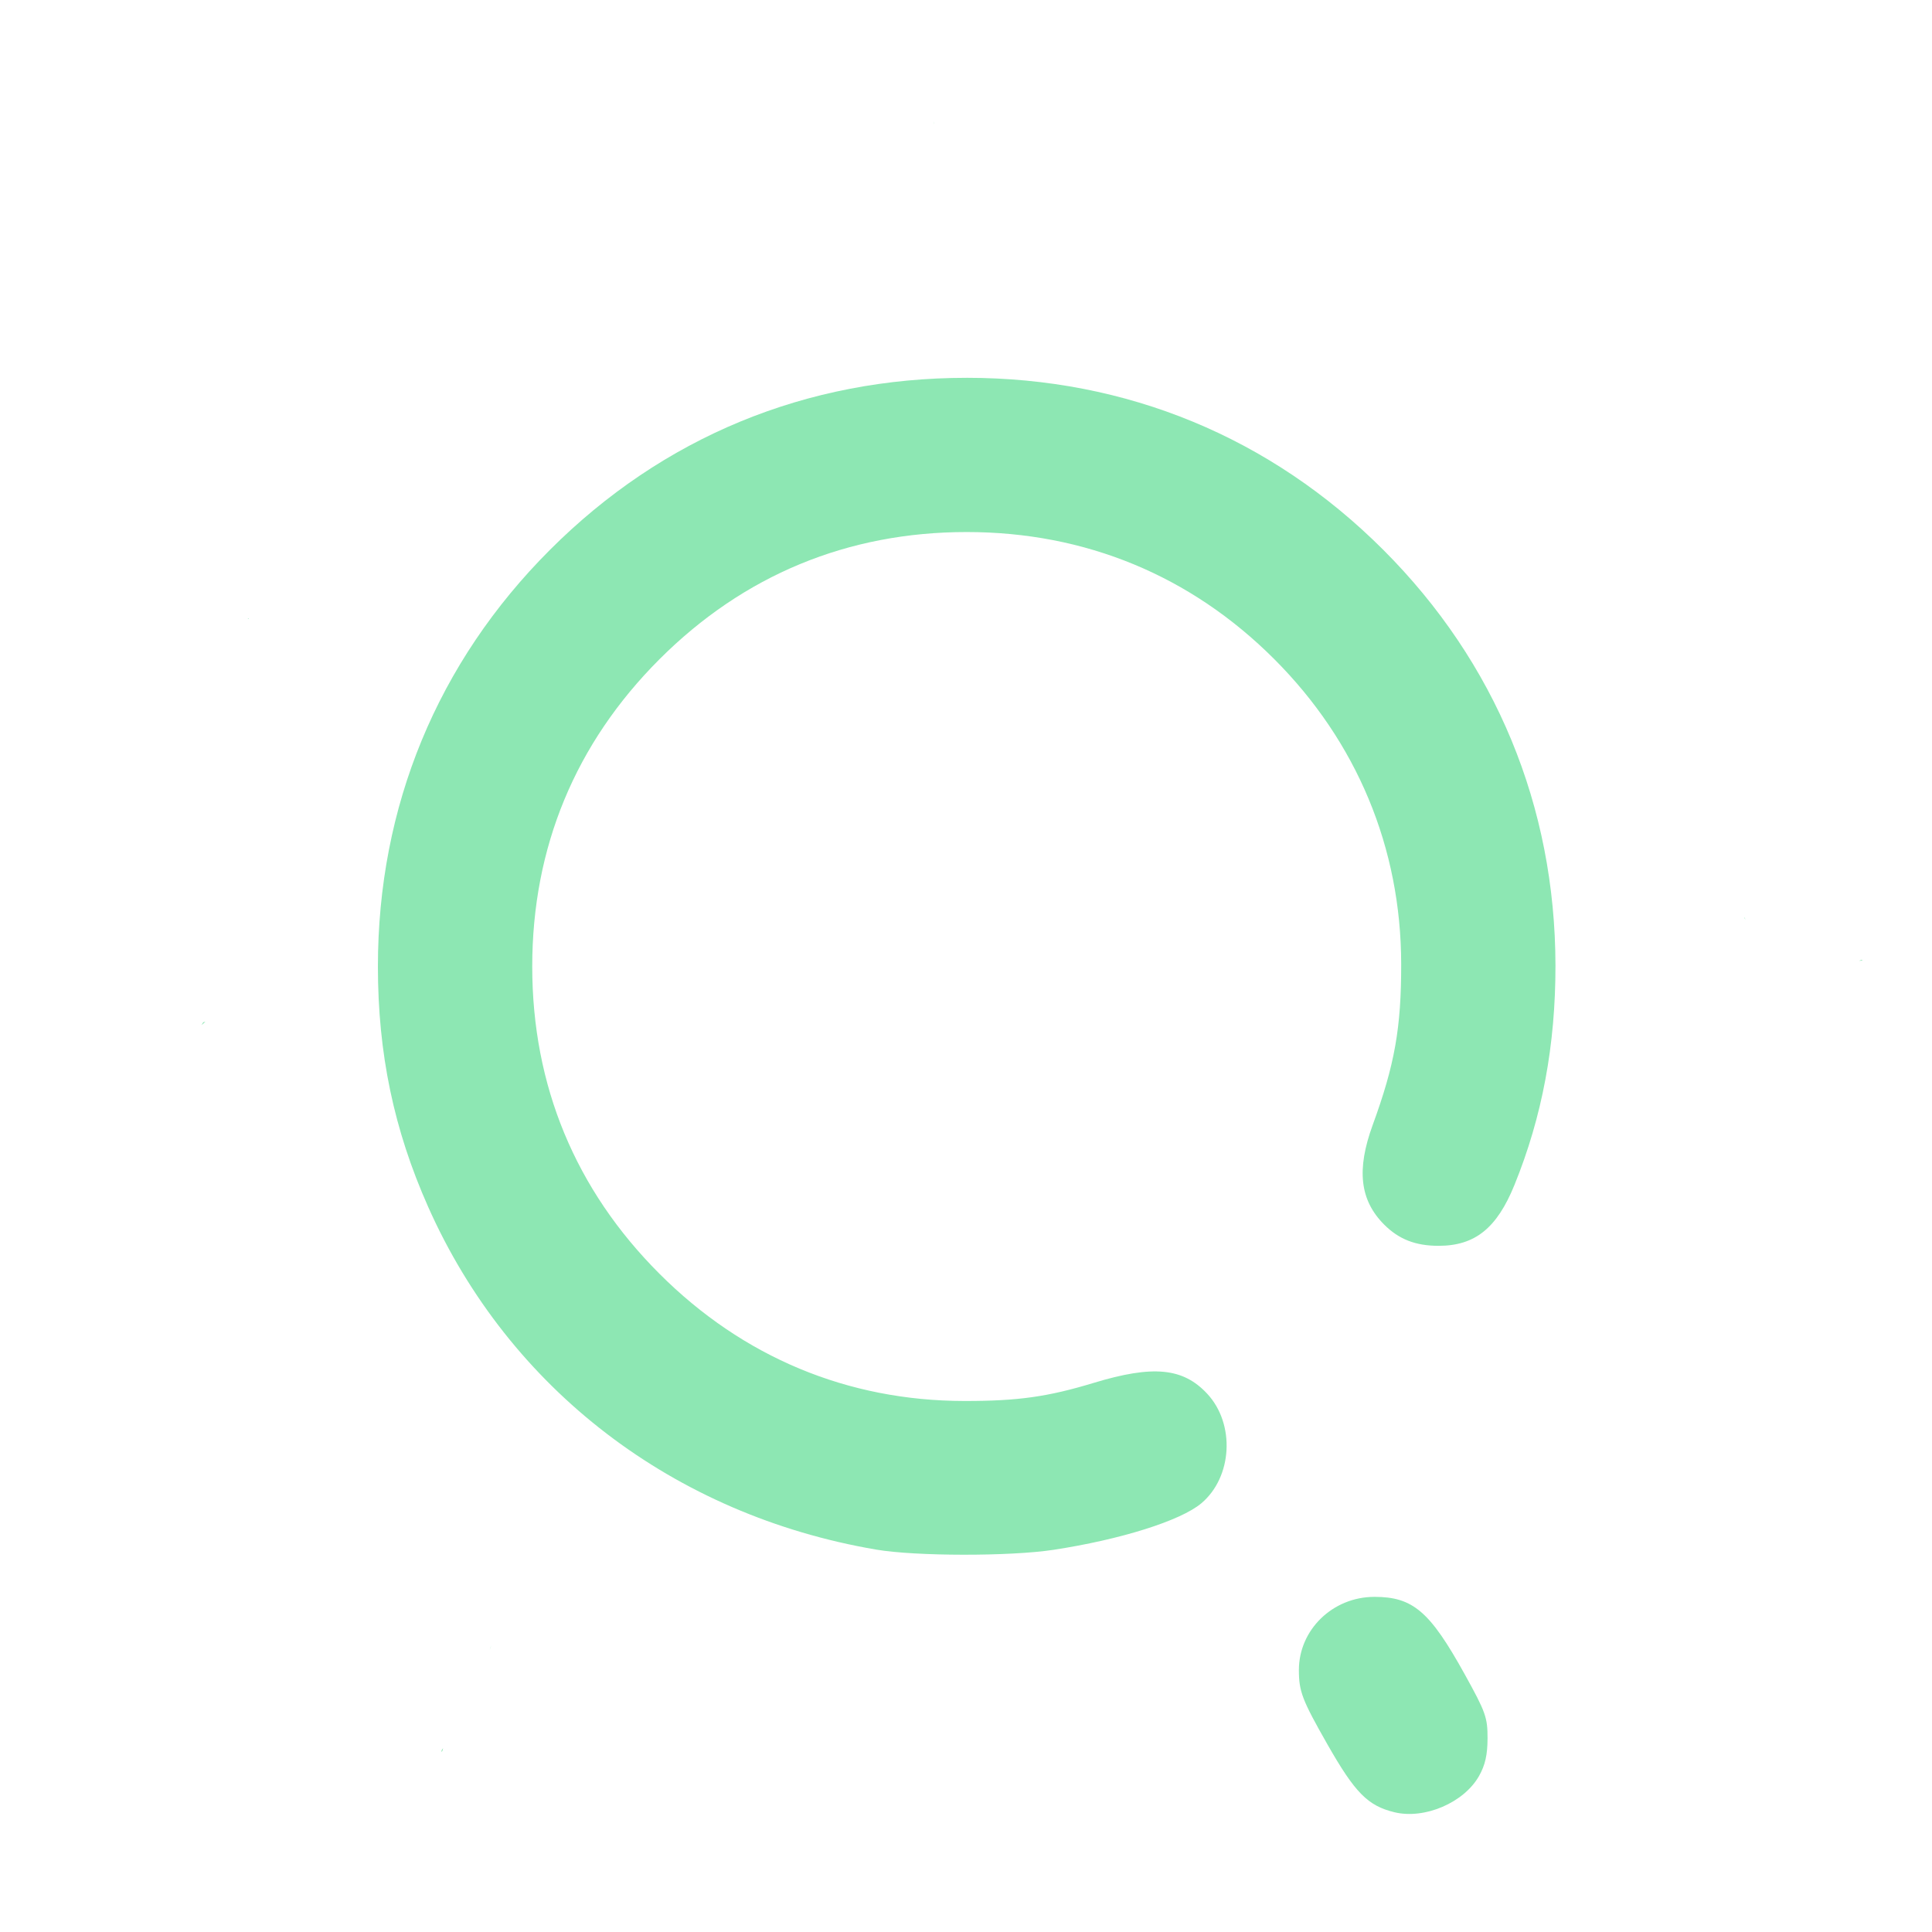
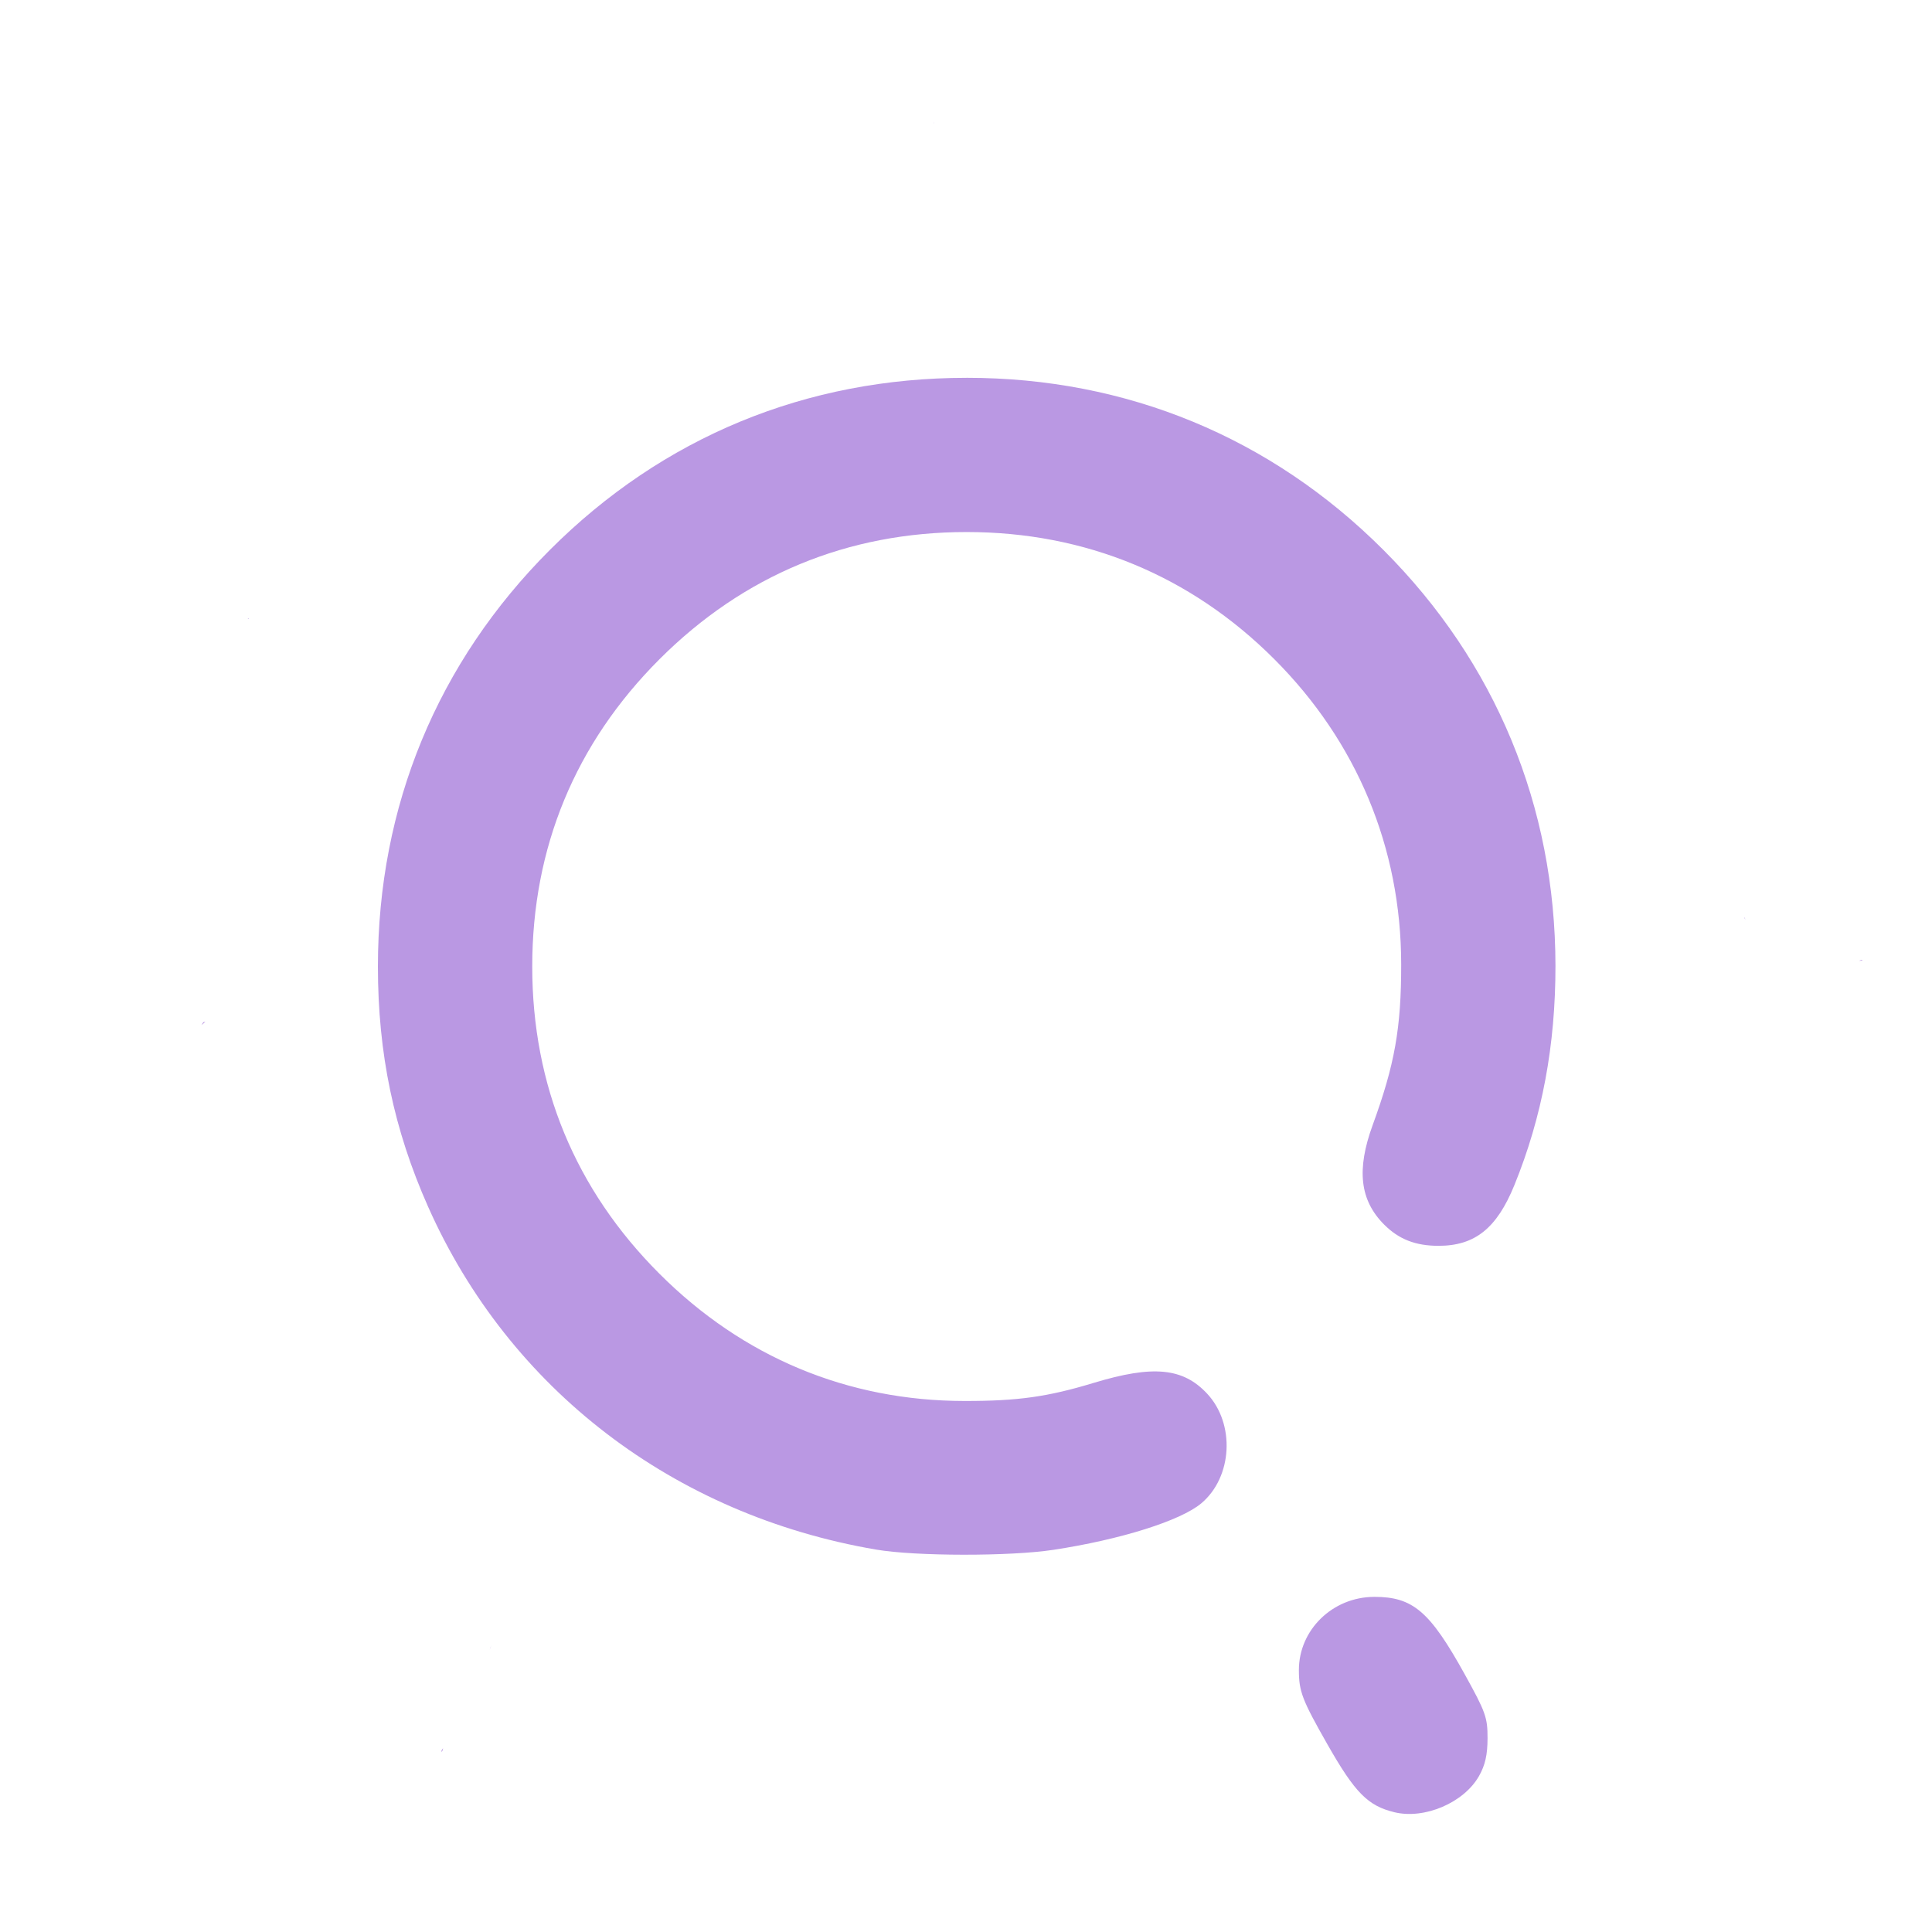
<svg xmlns="http://www.w3.org/2000/svg" xmlns:xlink="http://www.w3.org/1999/xlink" width="512" height="512" viewBox="0 0 135.467 135.467" version="1.1" id="svg1" xml:space="preserve">
  <defs id="defs1">
    <linearGradient id="linearGradient11">
-       <stop style="stop-color:#8de7b3;stop-opacity:1;" offset="0" id="stop11" />
-       <stop style="stop-color:#8de7b3;stop-opacity:1" offset="1" id="stop12" />
+       <stop style="stop-color:#ba98e3;stop-opacity:1;" offset="0" id="stop11" />
+       <stop style="stop-color:#ba98e3;stop-opacity:1" offset="1" id="stop12" />
    </linearGradient>
    <linearGradient xlink:href="#linearGradient11" id="linearGradient12" x1="32.192" y1="210.029" x2="133.183" y2="210.029" gradientUnits="userSpaceOnUse" />
  </defs>
  <g id="layer1" transform="matrix(0.9377842,0,0,0.9377842,-29.99041,-129.1272)">
    <path id="path11" style="fill:url(#linearGradient12);fill-opacity:1" d="m 101.792,146.775 c -0.01,0.072 -0.007,0.146 0.004,0.219 8.9e-4,-0.073 3.9e-4,-0.146 -0.004,-0.219 z m 2.468,19.168 c -12,0 -22.724,4.426 -31.157,12.859 -8.423,8.423 -12.867,19.185 -12.867,31.157 0,6.497 1.192,12.202 3.754,17.964 6.063,13.637 18.363,23.05 33.497,25.633 2.954,0.504 10.017,0.513 13.264,0.017 5.024,-0.767 9.507,-2.178 11.051,-3.478 2.333,-1.963 2.544,-5.937 0.436,-8.197 -1.808,-1.938 -4.049,-2.151 -8.482,-0.807 -3.444,1.045 -5.679,1.358 -9.668,1.354 -8.733,-0.008 -16.564,-3.276 -22.801,-9.513 -6.289,-6.289 -9.512,-14.073 -9.512,-22.973 0,-8.9 3.223,-16.684 9.512,-22.973 6.289,-6.289 14.073,-9.512 22.973,-9.512 8.866,0 16.75,3.257 22.989,9.496 6.188,6.188 9.489,14.118 9.497,22.817 0.005,4.763 -0.483,7.513 -2.132,12.026 -1.222,3.346 -0.958,5.627 0.863,7.447 1.098,1.098 2.344,1.583 4.063,1.583 2.72,0 4.357,-1.311 5.671,-4.541 2.072,-5.092 3.077,-10.465 3.07,-16.411 -0.015,-11.911 -4.478,-22.69 -12.871,-31.083 -8.415,-8.415 -19.192,-12.866 -31.151,-12.866 z m -53.704,17.972 c -0.019,0.004 -0.037,0.007 -0.056,0.011 0.029,0.017 0.058,0.035 0.087,0.052 -0.01,-0.021 -0.02,-0.042 -0.03,-0.063 z m 111.884,22.376 c -0.035,0.039 -0.023,0.019 0.015,0.126 0.005,0.015 0.011,0.031 0.017,0.046 -0.008,-0.057 -0.019,-0.115 -0.032,-0.172 z m 8.772,3.17 c -0.039,-1.5e-4 -0.125,0.027 -0.163,0.044 -0.023,0.011 -0.046,0.021 -0.067,0.031 0.017,-0.002 0.033,-0.004 0.049,-0.007 0.067,-0.009 0.157,0.007 0.196,-0.047 0.003,-0.004 0.005,-0.008 0.005,-0.011 v -5.5e-4 -5.5e-4 -5.5e-4 -5.5e-4 l -5.5e-4,-5.5e-4 v -5.5e-4 -5.5e-4 l -5.5e-4,-5.6e-4 -5.5e-4,-5.5e-4 v -5.5e-4 l -5.5e-4,-5.5e-4 -5.5e-4,-5.5e-4 -5.5e-4,-5.5e-4 -5.5e-4,-5.5e-4 h -5.6e-4 -5.5e-4 -5.5e-4 c -0.004,-0.002 -0.009,-0.002 -0.014,-0.002 z m -123.873,4.627 c -0.054,0.014 -0.108,0.028 -0.162,0.042 -0.044,0.072 -0.088,0.143 -0.133,0.212 0.104,-0.085 0.202,-0.169 0.295,-0.255 z m 87.4,43.003 c -3.109,0 -5.642,2.457 -5.642,5.471 0,1.602 0.244,2.237 2.131,5.552 2.062,3.622 3.02,4.594 5.002,5.078 2.257,0.551 5.203,-0.707 6.335,-2.706 0.46,-0.813 0.635,-1.584 0.638,-2.819 0.004,-1.556 -0.14,-1.962 -1.712,-4.798 -2.601,-4.696 -3.867,-5.779 -6.753,-5.779 z m -66.033,3.629 c -0.048,0.114 -0.084,0.225 -0.108,0.333 0.039,-0.111 0.075,-0.222 0.108,-0.333 z m -3.597,7.693 c -0.076,0.083 -0.134,0.167 -0.116,0.255 3.64e-4,0.001 0.001,0.004 0.002,0.006 v 5.5e-4 l 5.51e-4,5.5e-4 v 5.6e-4 h 5.51e-4 v 5.5e-4 5.5e-4 l 5.51e-4,5.5e-4 h 5.51e-4 v 5.5e-4 h 5.51e-4 l 5.51e-4,5.5e-4 h 5.51e-4 l 5.51e-4,5.5e-4 c 2.74e-4,2e-5 8.19e-4,2e-5 0.001,0 2.96e-4,-6e-5 0.001,-4.6e-4 0.002,-5.5e-4 0.019,-0.008 0.057,-0.078 0.065,-0.11 0.014,-0.051 0.029,-0.103 0.042,-0.155 z" />
  </g>
</svg>
